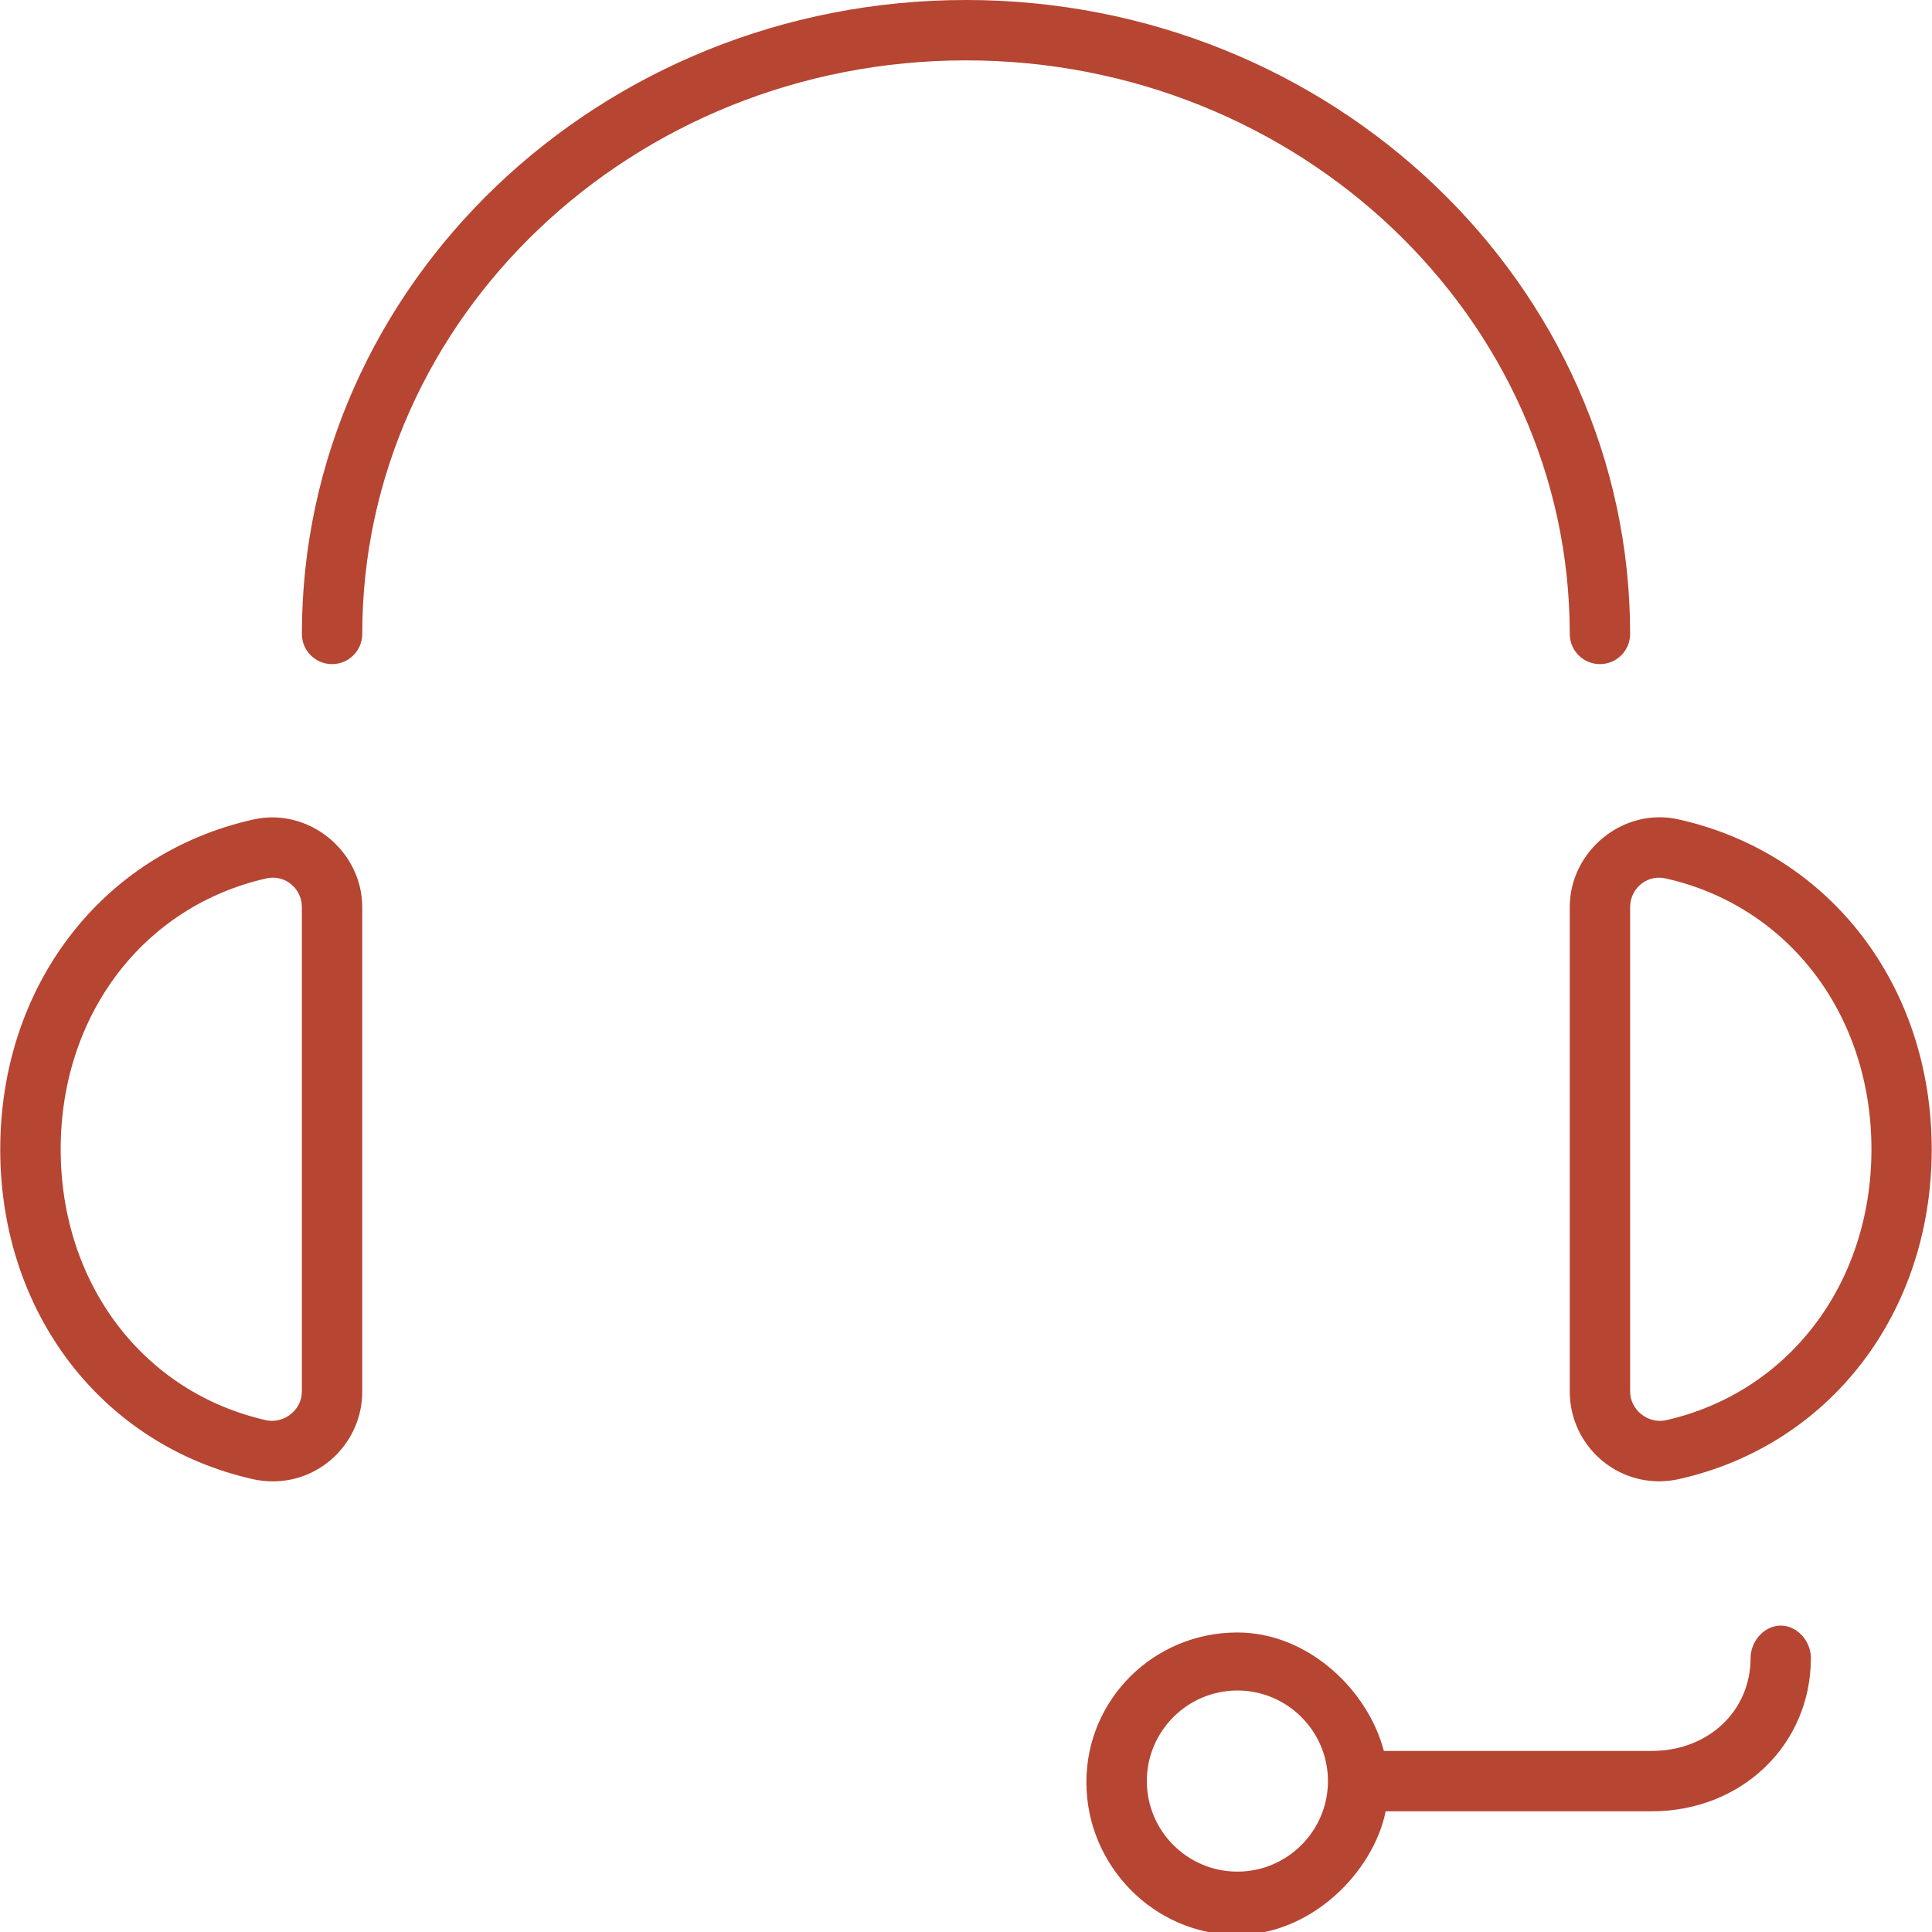
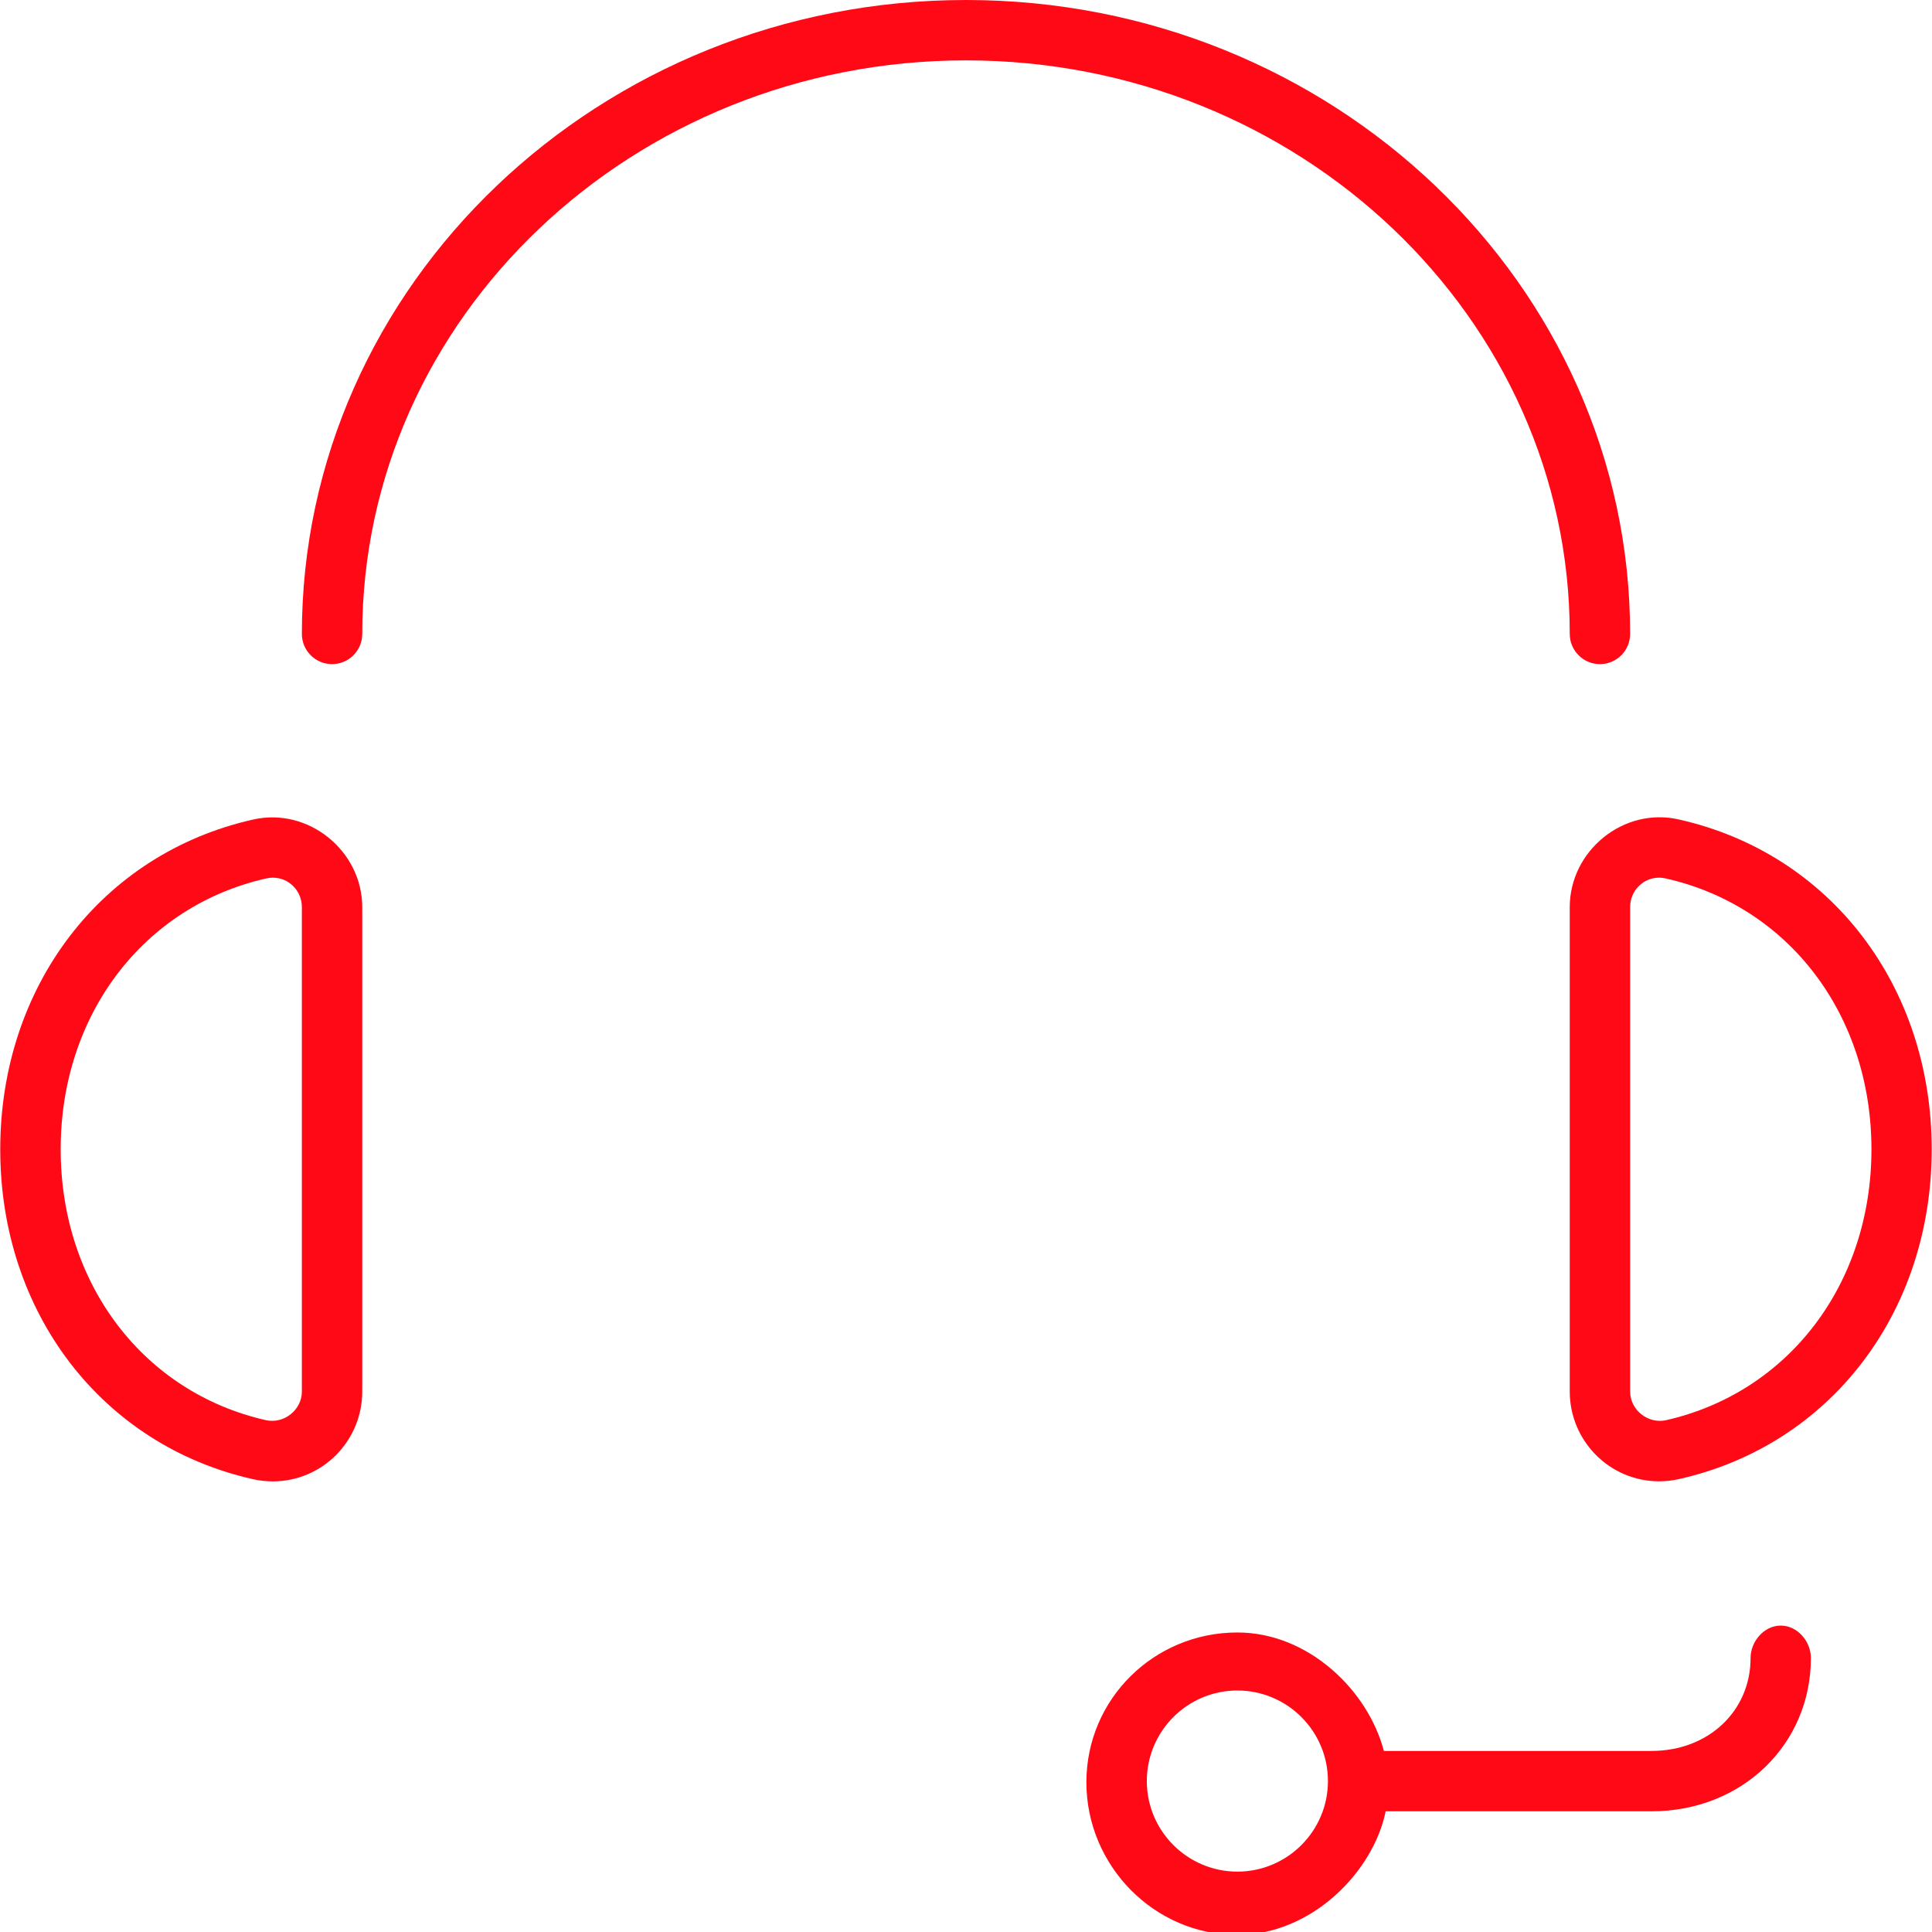
- <svg xmlns="http://www.w3.org/2000/svg" version="1.1" id="Layer_1" width="800px" height="800px" viewBox="0 0 32 32" enable-background="new 0 0 32 32" xml:space="preserve">
+ <svg xmlns="http://www.w3.org/2000/svg" fill="#ff0916" version="1.1" width="800px" height="800px" viewBox="0 0 32 32" enable-background="new 0 0 32 32" xml:space="preserve">
  <g>
-     <path fill="#B64532" d="M4.52,24.536c0.817,0,1.48-0.667,1.48-1.488v-8.022c0-0.932-0.892-1.662-1.811-1.451 c-2.504,0.563-4.185,2.759-4.185,5.462c0,2.704,1.682,4.899,4.186,5.463C4.299,24.524,4.41,24.536,4.52,24.536z M1.005,19.036 c0-2.225,1.369-4.027,3.407-4.487c0.036-0.008,0.071-0.012,0.108-0.012c0.266,0,0.48,0.219,0.48,0.488v8.022 c0,0.307-0.295,0.538-0.59,0.477C2.372,23.064,1.005,21.262,1.005,19.036z" />
-     <path fill="#B64532" d="M31.995,19.036c0-2.704-1.68-4.899-4.184-5.462C26.89,13.36,26,14.093,26,15.025v8.022 c0,0.821,0.663,1.488,1.48,1.488c0.11,0,0.22-0.012,0.33-0.037C30.314,23.936,31.995,21.74,31.995,19.036z M27.59,23.524 c-0.295,0.062-0.59-0.17-0.59-0.477v-8.022c0-0.27,0.214-0.488,0.48-0.488c0.037,0,0.073,0.004,0.11,0.013 c2.037,0.458,3.407,2.261,3.407,4.486S29.628,23.064,27.59,23.524z" />
-     <path fill="#B64532" d="M29.495,26.925c-0.276,0-0.5,0.261-0.5,0.538c0,0.869-0.69,1.538-1.641,1.538h-4.433 c-0.261-1-1.247-1.962-2.427-1.962c-1.379,0-2.5,1.102-2.5,2.481s1.121,2.528,2.5,2.528c1.233,0,2.254-1.047,2.457-2.047h4.402 c1.506,0,2.641-1.113,2.641-2.538C29.995,27.186,29.771,26.925,29.495,26.925z M20.495,31c-0.827,0-1.5-0.673-1.5-1.5 s0.673-1.5,1.5-1.5s1.5,0.673,1.5,1.5S21.322,31,20.495,31z" />
-     <path fill="#B64532" d="M16,0C9.935,0,5,4.71,5,10.5C5,10.776,5.224,11,5.5,11S6,10.776,6,10.5C6,5.262,10.486,1,16,1 s10,4.262,10,9.5c0,0.276,0.224,0.5,0.5,0.5s0.5-0.224,0.5-0.5C27,4.71,22.065,0,16,0z" />
+     <path d="M4.52,24.536c0.817,0,1.48-0.667,1.48-1.488v-8.022c0-0.932-0.892-1.662-1.811-1.451 c-2.504,0.563-4.185,2.759-4.185,5.462c0,2.704,1.682,4.899,4.186,5.463C4.299,24.524,4.41,24.536,4.52,24.536z M1.005,19.036 c0-2.225,1.369-4.027,3.407-4.487c0.036-0.008,0.071-0.012,0.108-0.012c0.266,0,0.48,0.219,0.48,0.488v8.022 c0,0.307-0.295,0.538-0.59,0.477C2.372,23.064,1.005,21.262,1.005,19.036z" />
+     <path d="M31.995,19.036c0-2.704-1.68-4.899-4.184-5.462C26.89,13.36,26,14.093,26,15.025v8.022 c0,0.821,0.663,1.488,1.48,1.488c0.11,0,0.22-0.012,0.33-0.037C30.314,23.936,31.995,21.74,31.995,19.036z M27.59,23.524 c-0.295,0.062-0.59-0.17-0.59-0.477v-8.022c0-0.27,0.214-0.488,0.48-0.488c0.037,0,0.073,0.004,0.11,0.013 c2.037,0.458,3.407,2.261,3.407,4.486S29.628,23.064,27.59,23.524z" />
+     <path d="M29.495,26.925c-0.276,0-0.5,0.261-0.5,0.538c0,0.869-0.69,1.538-1.641,1.538h-4.433 c-0.261-1-1.247-1.962-2.427-1.962c-1.379,0-2.5,1.102-2.5,2.481s1.121,2.528,2.5,2.528c1.233,0,2.254-1.047,2.457-2.047h4.402 c1.506,0,2.641-1.113,2.641-2.538C29.995,27.186,29.771,26.925,29.495,26.925z M20.495,31c-0.827,0-1.5-0.673-1.5-1.5 s0.673-1.5,1.5-1.5s1.5,0.673,1.5,1.5S21.322,31,20.495,31z" />
+     <path d="M16,0C9.935,0,5,4.71,5,10.5C5,10.776,5.224,11,5.5,11S6,10.776,6,10.5C6,5.262,10.486,1,16,1 s10,4.262,10,9.5c0,0.276,0.224,0.5,0.5,0.5s0.5-0.224,0.5-0.5C27,4.71,22.065,0,16,0z" />
  </g>
</svg>
